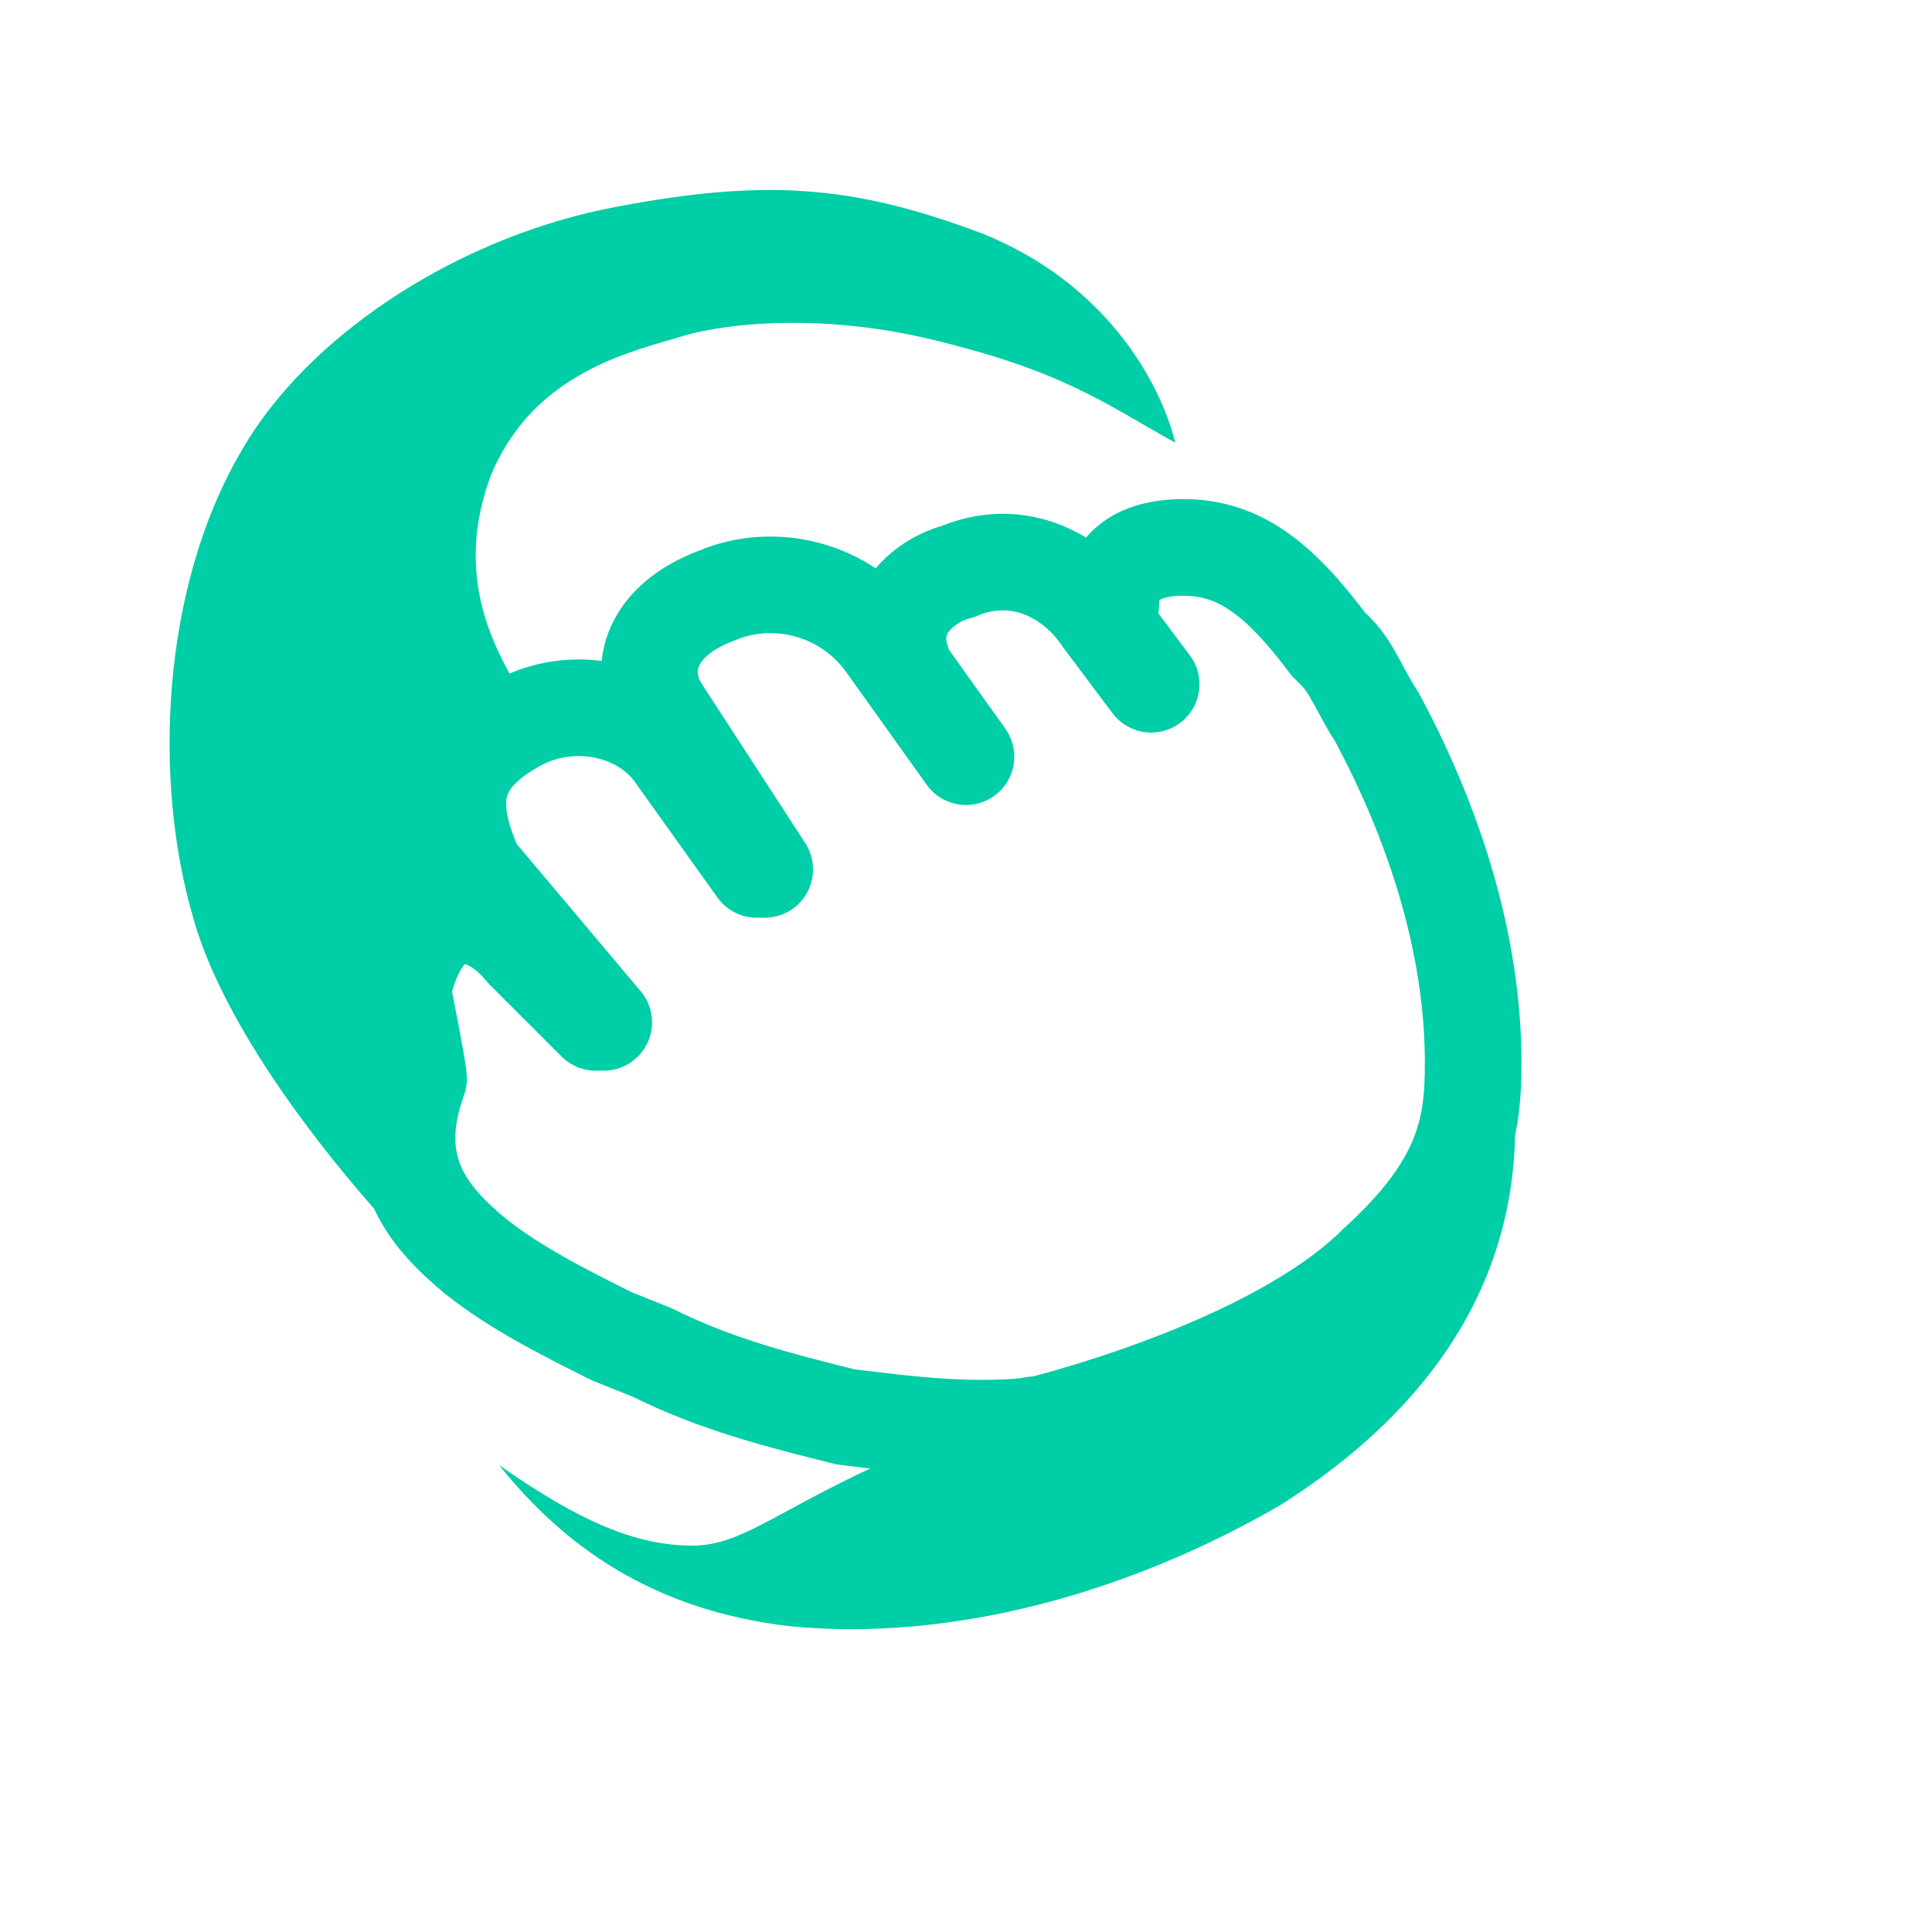
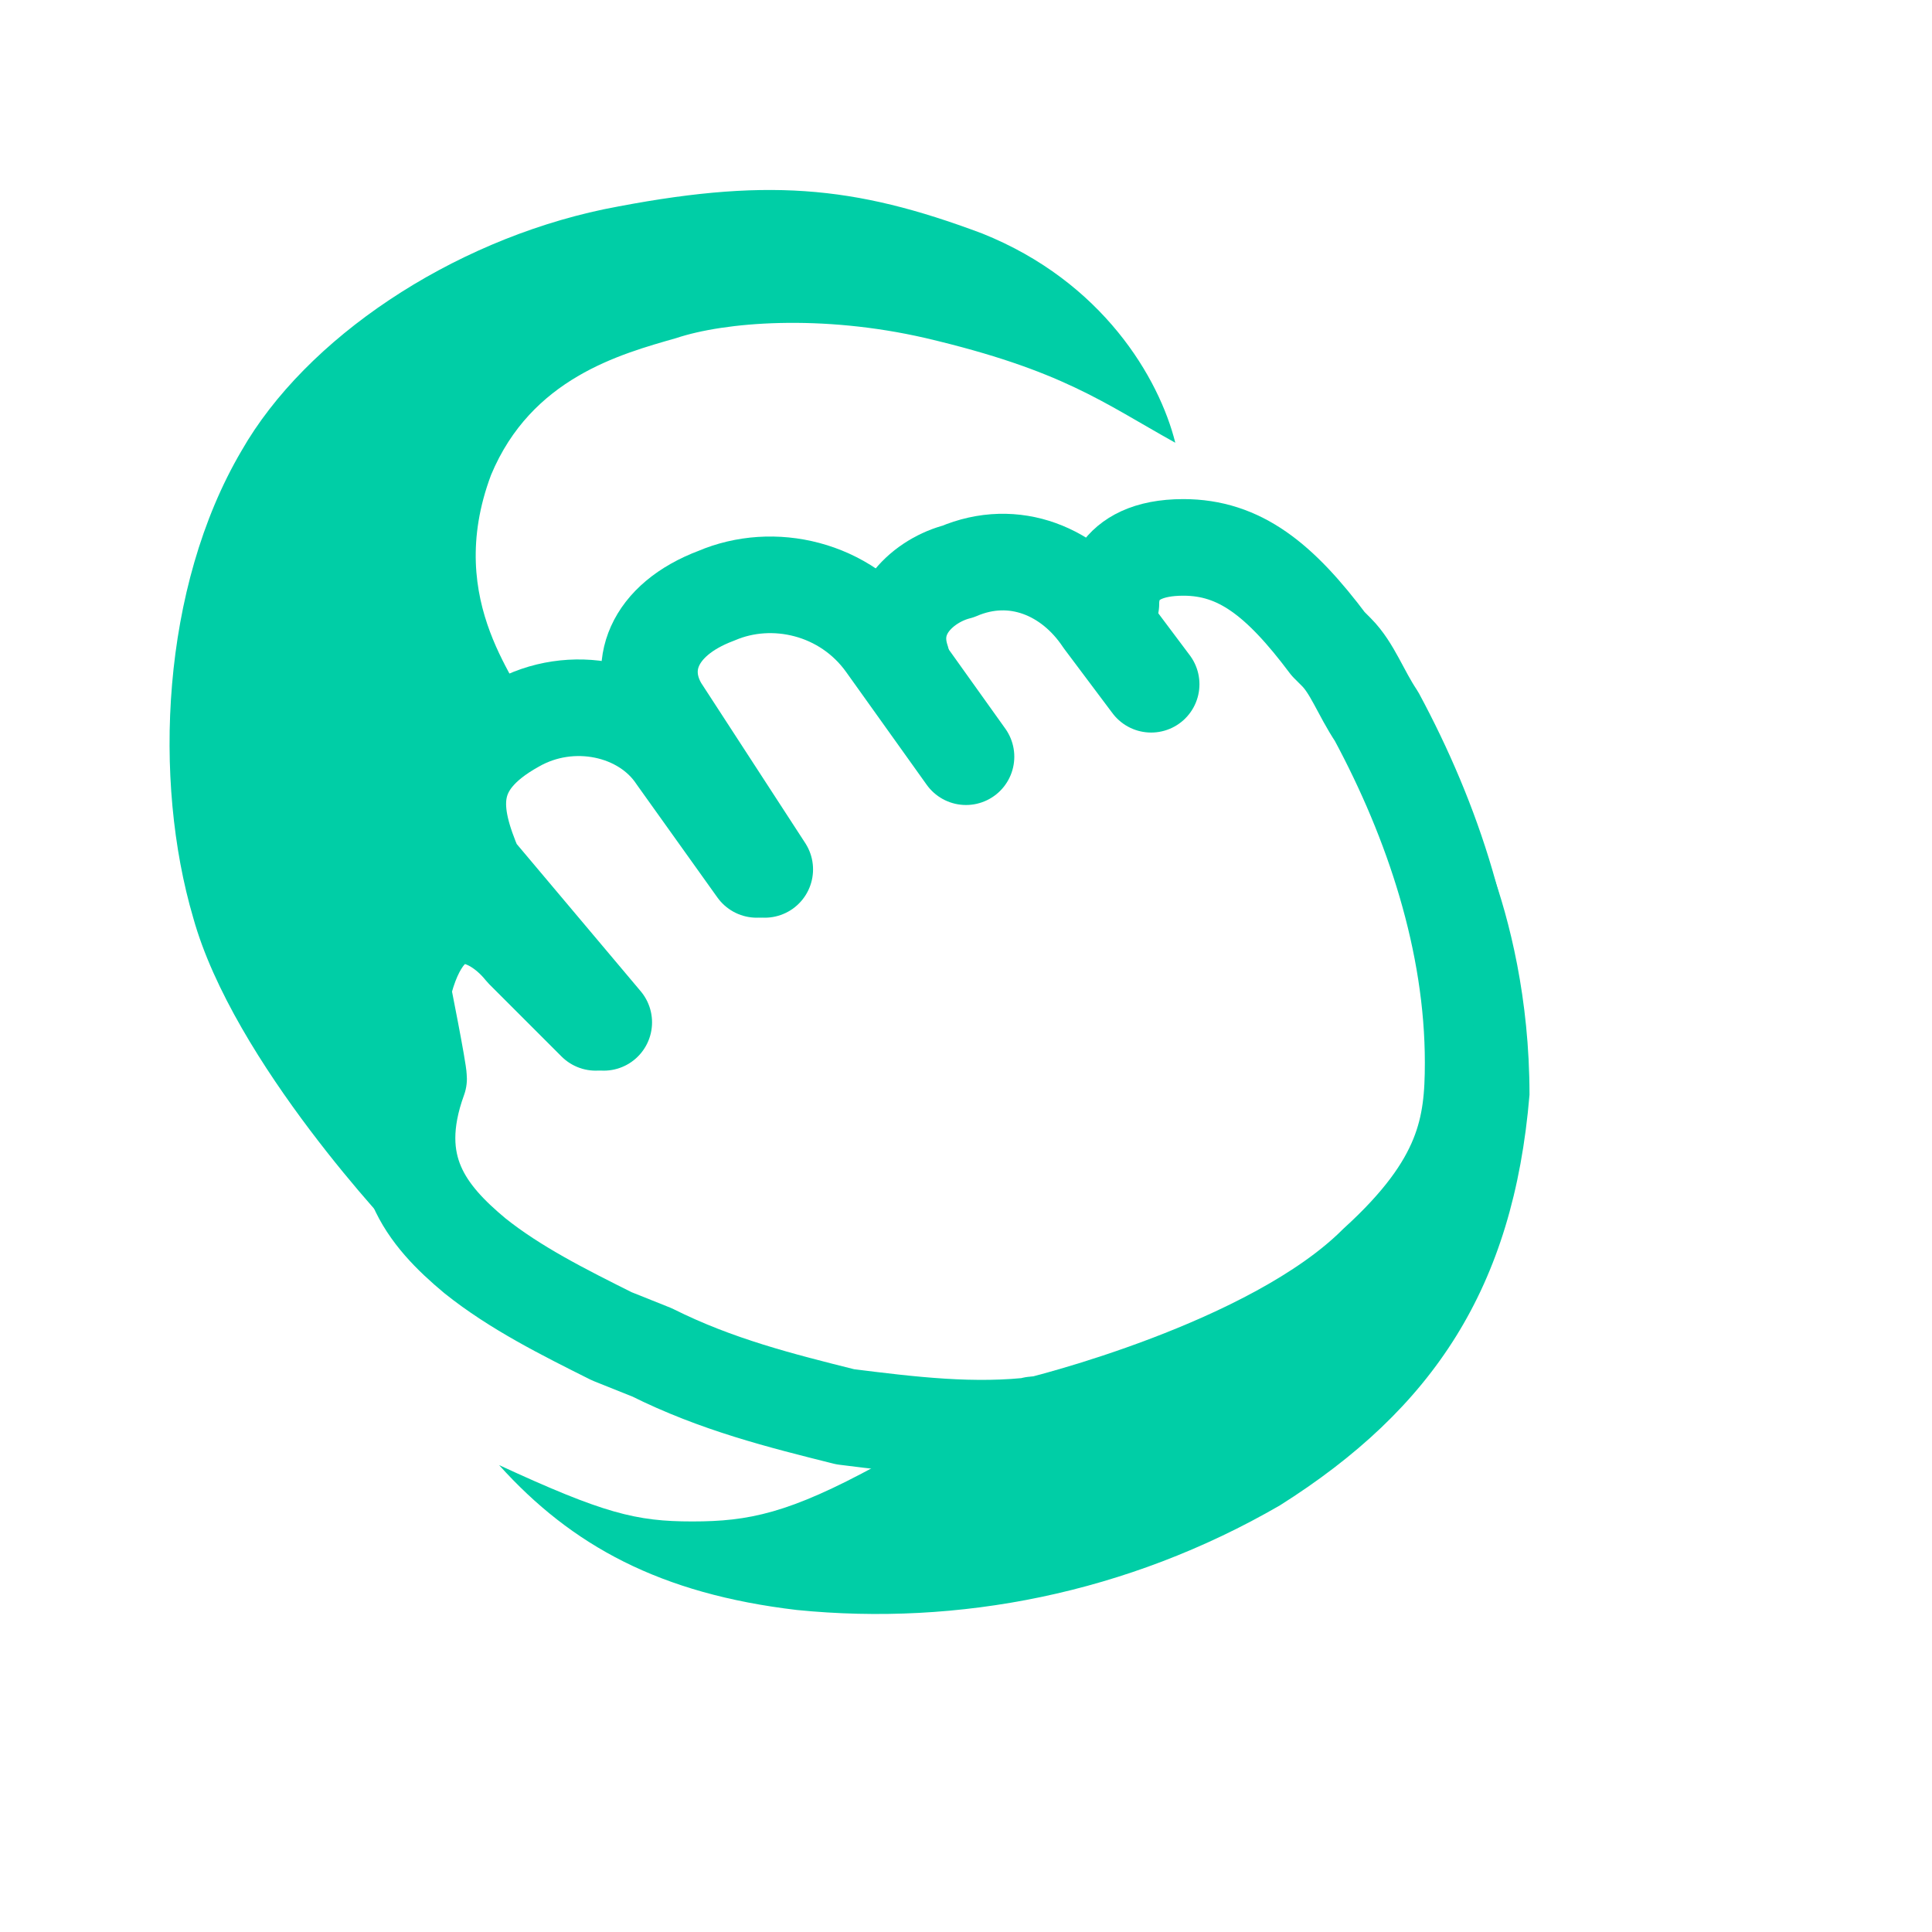
<svg xmlns="http://www.w3.org/2000/svg" version="1.1" id="Layer_1" x="0px" y="0px" width="24px" height="24px" viewBox="0 0 24 24" style="enable-background:new 0 0 24 24;" xml:space="preserve">
  <style type="text/css">
	.st0{fill:none;stroke:#00CEA6;stroke-width:1.2;stroke-linecap:round;stroke-linejoin:round;}
	.st1{fill:#118E3B;stroke:#1BCE85;stroke-width:1.5;stroke-linecap:round;stroke-linejoin:round;}
	.st2{fill:#00CEA6;}
	.st3{fill:#00E510;}
	.st4{fill:none;}
</style>
  <path class="st0" d="M7.5,12.7l-1.6-1.9C5.6,10.1,5.5,9.5,6.4,9c0.7-0.4,1.6-0.2,2,0.4l1,1.4" />
  <path class="st0" d="M9.5,10.8l-1.3-2C7.9,8.3,8.1,7.7,8.9,7.4C9.6,7.1,10.5,7.3,11,8l1,1.4" />
  <path class="st0" d="M11.2,8.2c-0.2-0.6,0.3-1,0.7-1.1c0.7-0.3,1.4,0,1.8,0.6l0.6,0.8" />
  <path class="st0" d="M7.4,12.7c0,0-0.3-0.3-0.9-0.9C6.1,11.3,5.3,11,5,12.3c0,0,0.2,1,0.2,1.1c-0.4,1.1,0.1,1.7,0.7,2.2  c0.5,0.4,1.1,0.7,1.7,1l0.5,0.2c0.8,0.4,1.6,0.6,2.4,0.8c0.8,0.1,1.6,0.2,2.4,0.1c0.1,0-0.2,0,0,0" />
-   <path class="st0" d="M12.9,17.7c0,0,2.9-0.7,4.2-2c1.1-1,1.2-1.7,1.2-2.5c0-1.5-0.5-3-1.2-4.3c-0.2-0.3-0.3-0.6-0.5-0.8l-0.1-0.1  c-0.6-0.8-1.1-1.2-1.8-1.2c-0.9,0-0.9,0.6-0.9,0.7" />
+   <path class="st0" d="M12.9,17.7c0,0,2.9-0.7,4.2-2c1.1-1,1.2-1.7,1.2-2.5c0-1.5-0.5-3-1.2-4.3c-0.2-0.3-0.3-0.6-0.5-0.8L16.5,8  c-0.6-0.8-1.1-1.2-1.8-1.2c-0.9,0-0.9,0.6-0.9,0.7" />
  <path class="st1" d="M-5-8.5" />
-   <path class="st2" d="M12.2,2.9c-1.6-0.6-2.7-0.7-4.7-0.3C5.6,3,3.8,4.2,3,5.6c-1,1.7-1.1,4.1-0.6,5.8c0.5,1.8,2.5,3.9,2.6,4  c1,0.7,2.5,1.2,2.5,1.1c0,0-2.9-2.3-2.3-3.4c-0.4-0.7,0.4-2,0.7-3.1c0-0.4,0.8-0.7,0.7-1.1c-0.1-0.4-1.1-1.4-0.5-3  c0.5-1.2,1.6-1.5,2.3-1.7C9,4,10.2,3.9,11.5,4.2c1.7,0.4,2.2,0.8,3.1,1.3c0,0,0-0.1,0,0C14.4,4.7,13.7,3.5,12.2,2.9z" />
+   <path class="st2" d="M12.2,2.9c-1.6-0.6-2.7-0.7-4.7-0.3C5.6,3,3.8,4.2,3,5.6c-1,1.7-1.1,4.1-0.6,5.8c0.5,1.8,2.5,3.9,2.6,4  c1,0.7,2.5,1.2,2.5,1.1c0,0-2.9-2.3-2.3-3.4c-0.4-0.7,0.4-2,0.7-3.1c0-0.4,0.8-0.7,0.7-1.1c-0.1-0.4-1.1-1.4-0.5-3  c0.5-1.2,1.6-1.5,2.3-1.7c0.6-0.2,1.8-0.3,3.1,0c1.7,0.4,2.2,0.8,3.1,1.3c0,0,0-0.1,0,0C14.4,4.7,13.7,3.5,12.2,2.9z" />
  <path class="st3" d="M6.9,14.8L6.9,14.8z" />
  <path class="st4" d="M6.3,14.3" />
-   <path class="st2" d="M15.9,18.7c-1.9,1.1-4.1,1.7-6.1,1.5c-1.7-0.2-2.8-1-3.6-2c1,0.7,1.7,1,2.4,1c0.6,0,1-0.4,2.3-1l2.7-0.4  c1-0.5,1.8-1,2.1-1.3c0,0,1.3-0.6,1.8-1.2c0.9-1.5,0.8-2.1,0.8-3.8c0-0.4-0.1-1.1-0.2-1.4c-0.1-0.4,0.7,1,0.7,3.4  C19,15.8,17.8,17.5,15.9,18.7z" />
+   <path class="st2" d="M15.9,18.7c-1.9,1.1-4,1.5-6,1.3c-1.7-0.2-2.8-0.8-3.7-1.8c1.3,0.6,1.7,0.7,2.4,0.7c0.7,0,1.2-0.1,2.3-0.7  l2.7-0.4c1-0.5,1.8-1,2.1-1.3c0,0,1.3-0.6,1.8-1.2c0.9-1.5,0.8-2.1,0.8-3.8c0-0.4,0-1.1-0.1-1.4c-0.2-0.4,0.8,1.1,0.8,3.5  C18.8,16,17.8,17.5,15.9,18.7z" />
</svg>
